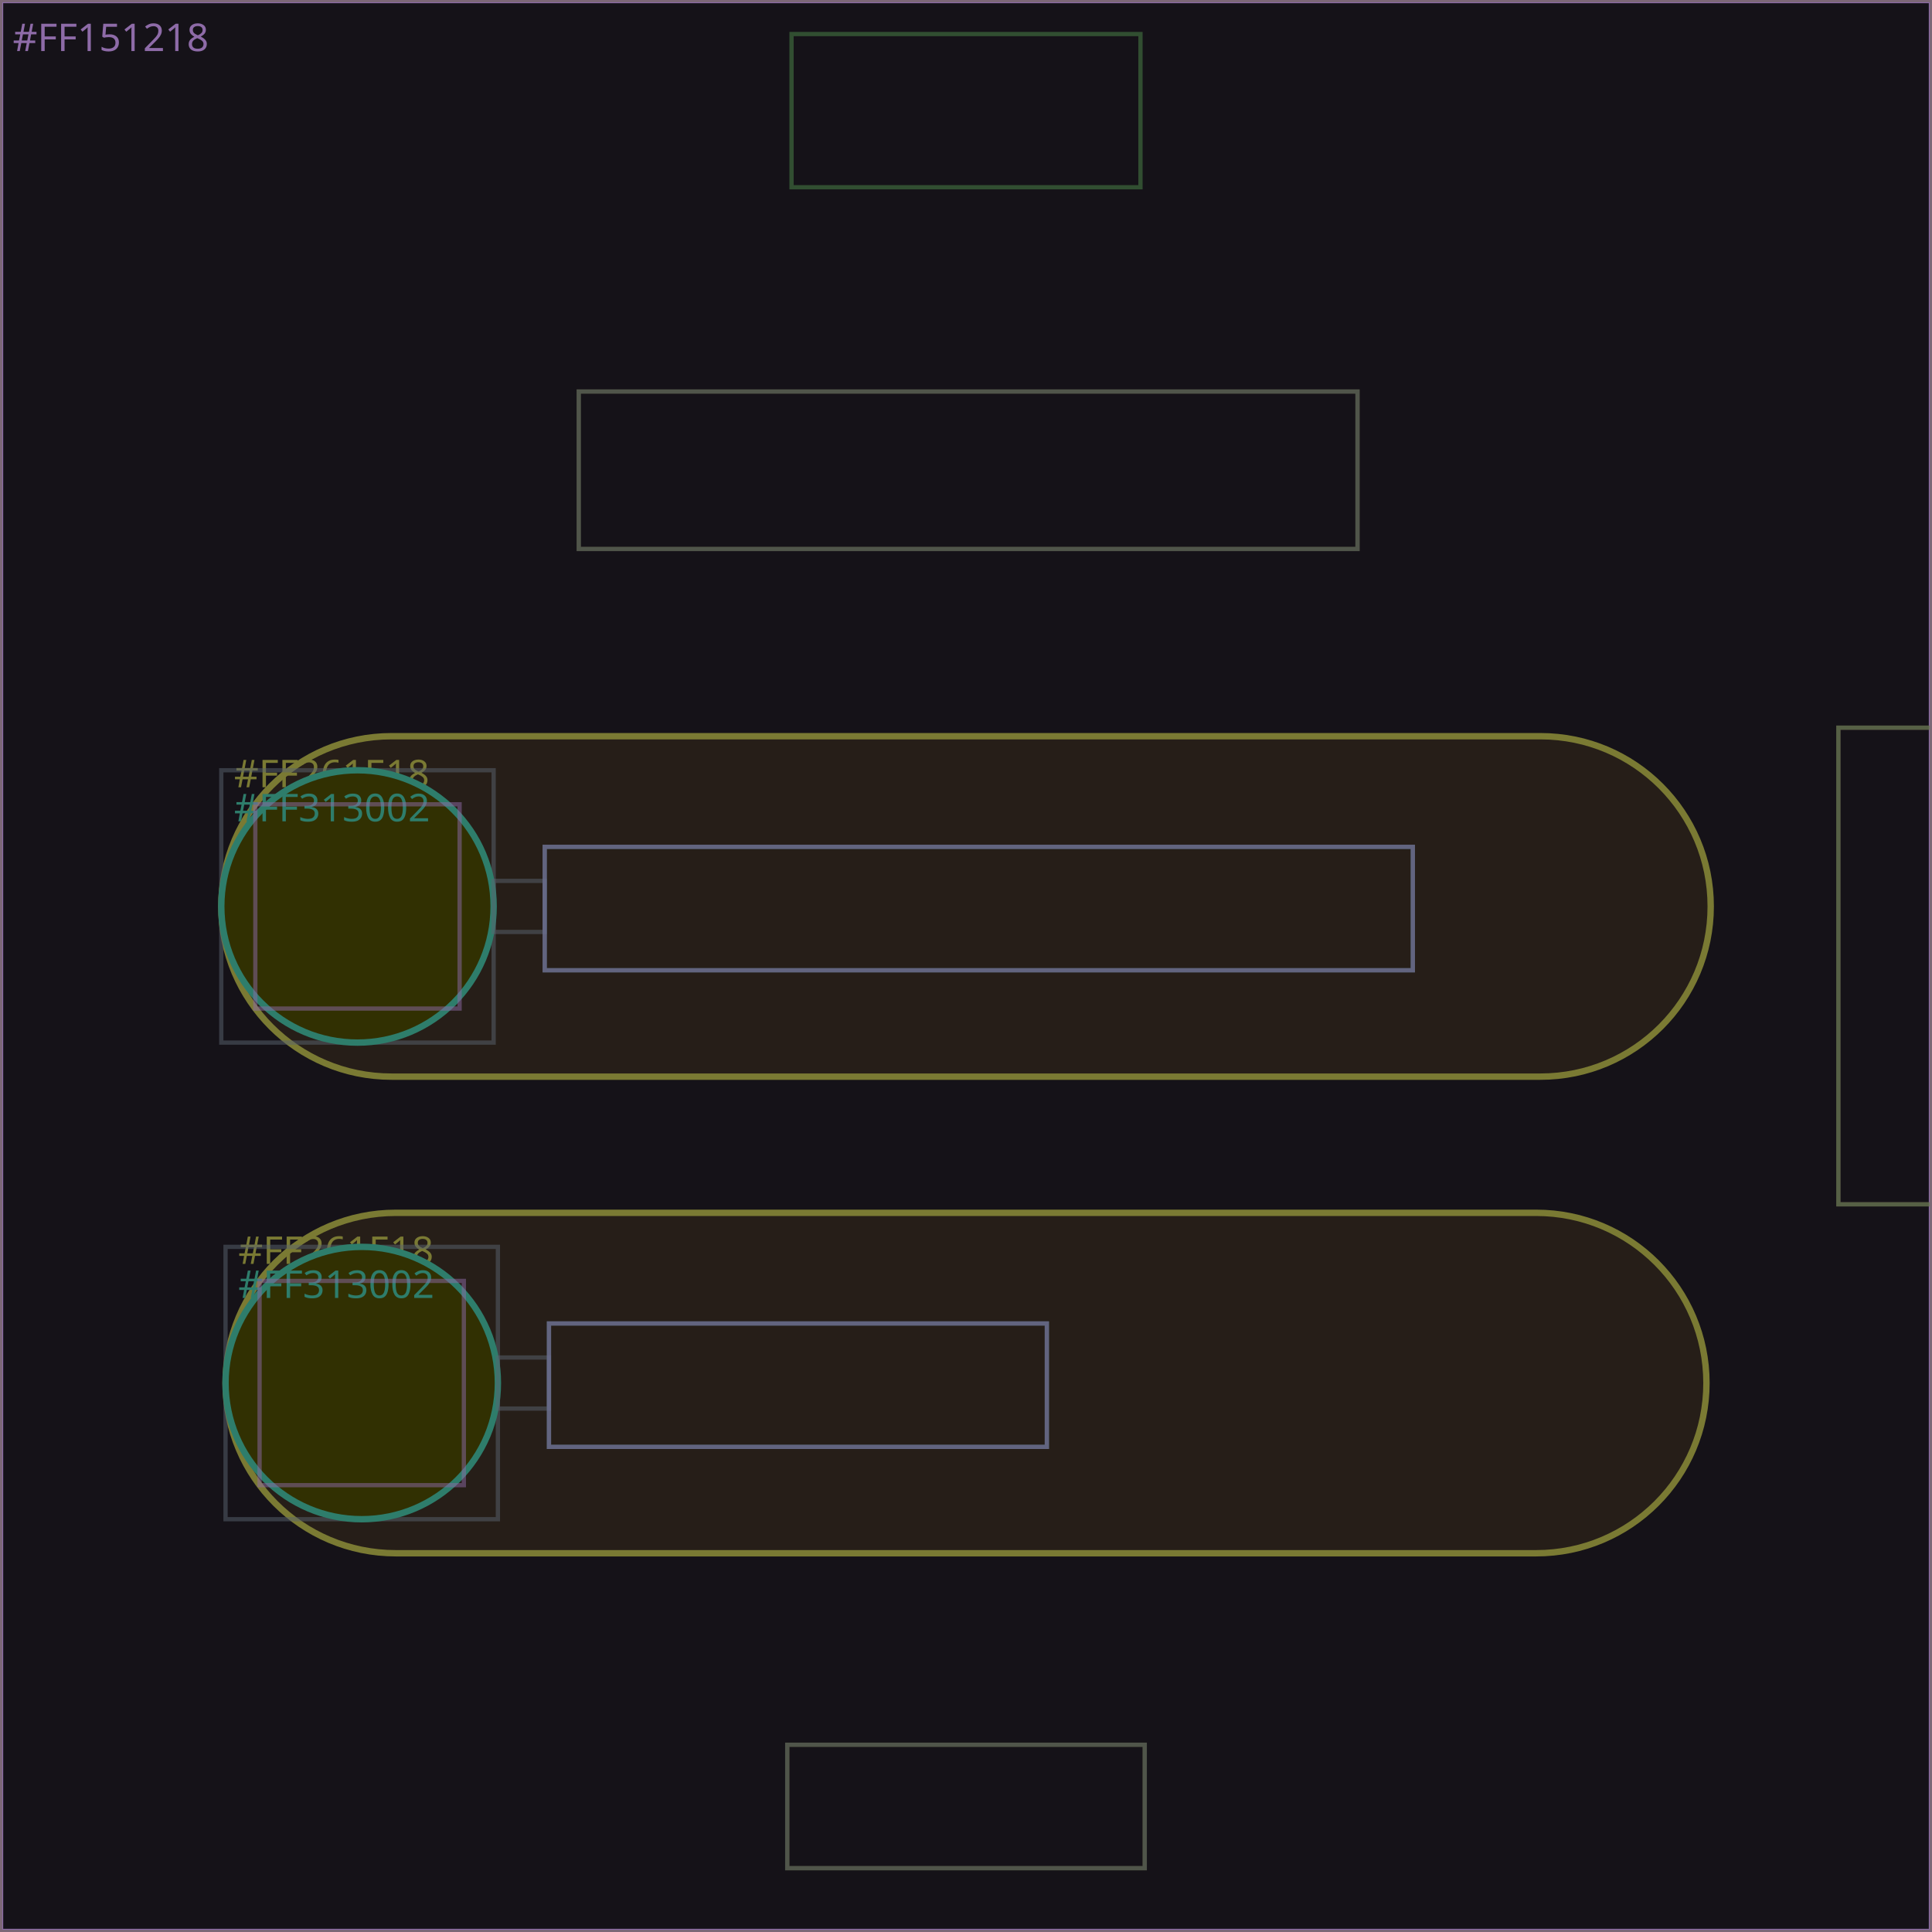
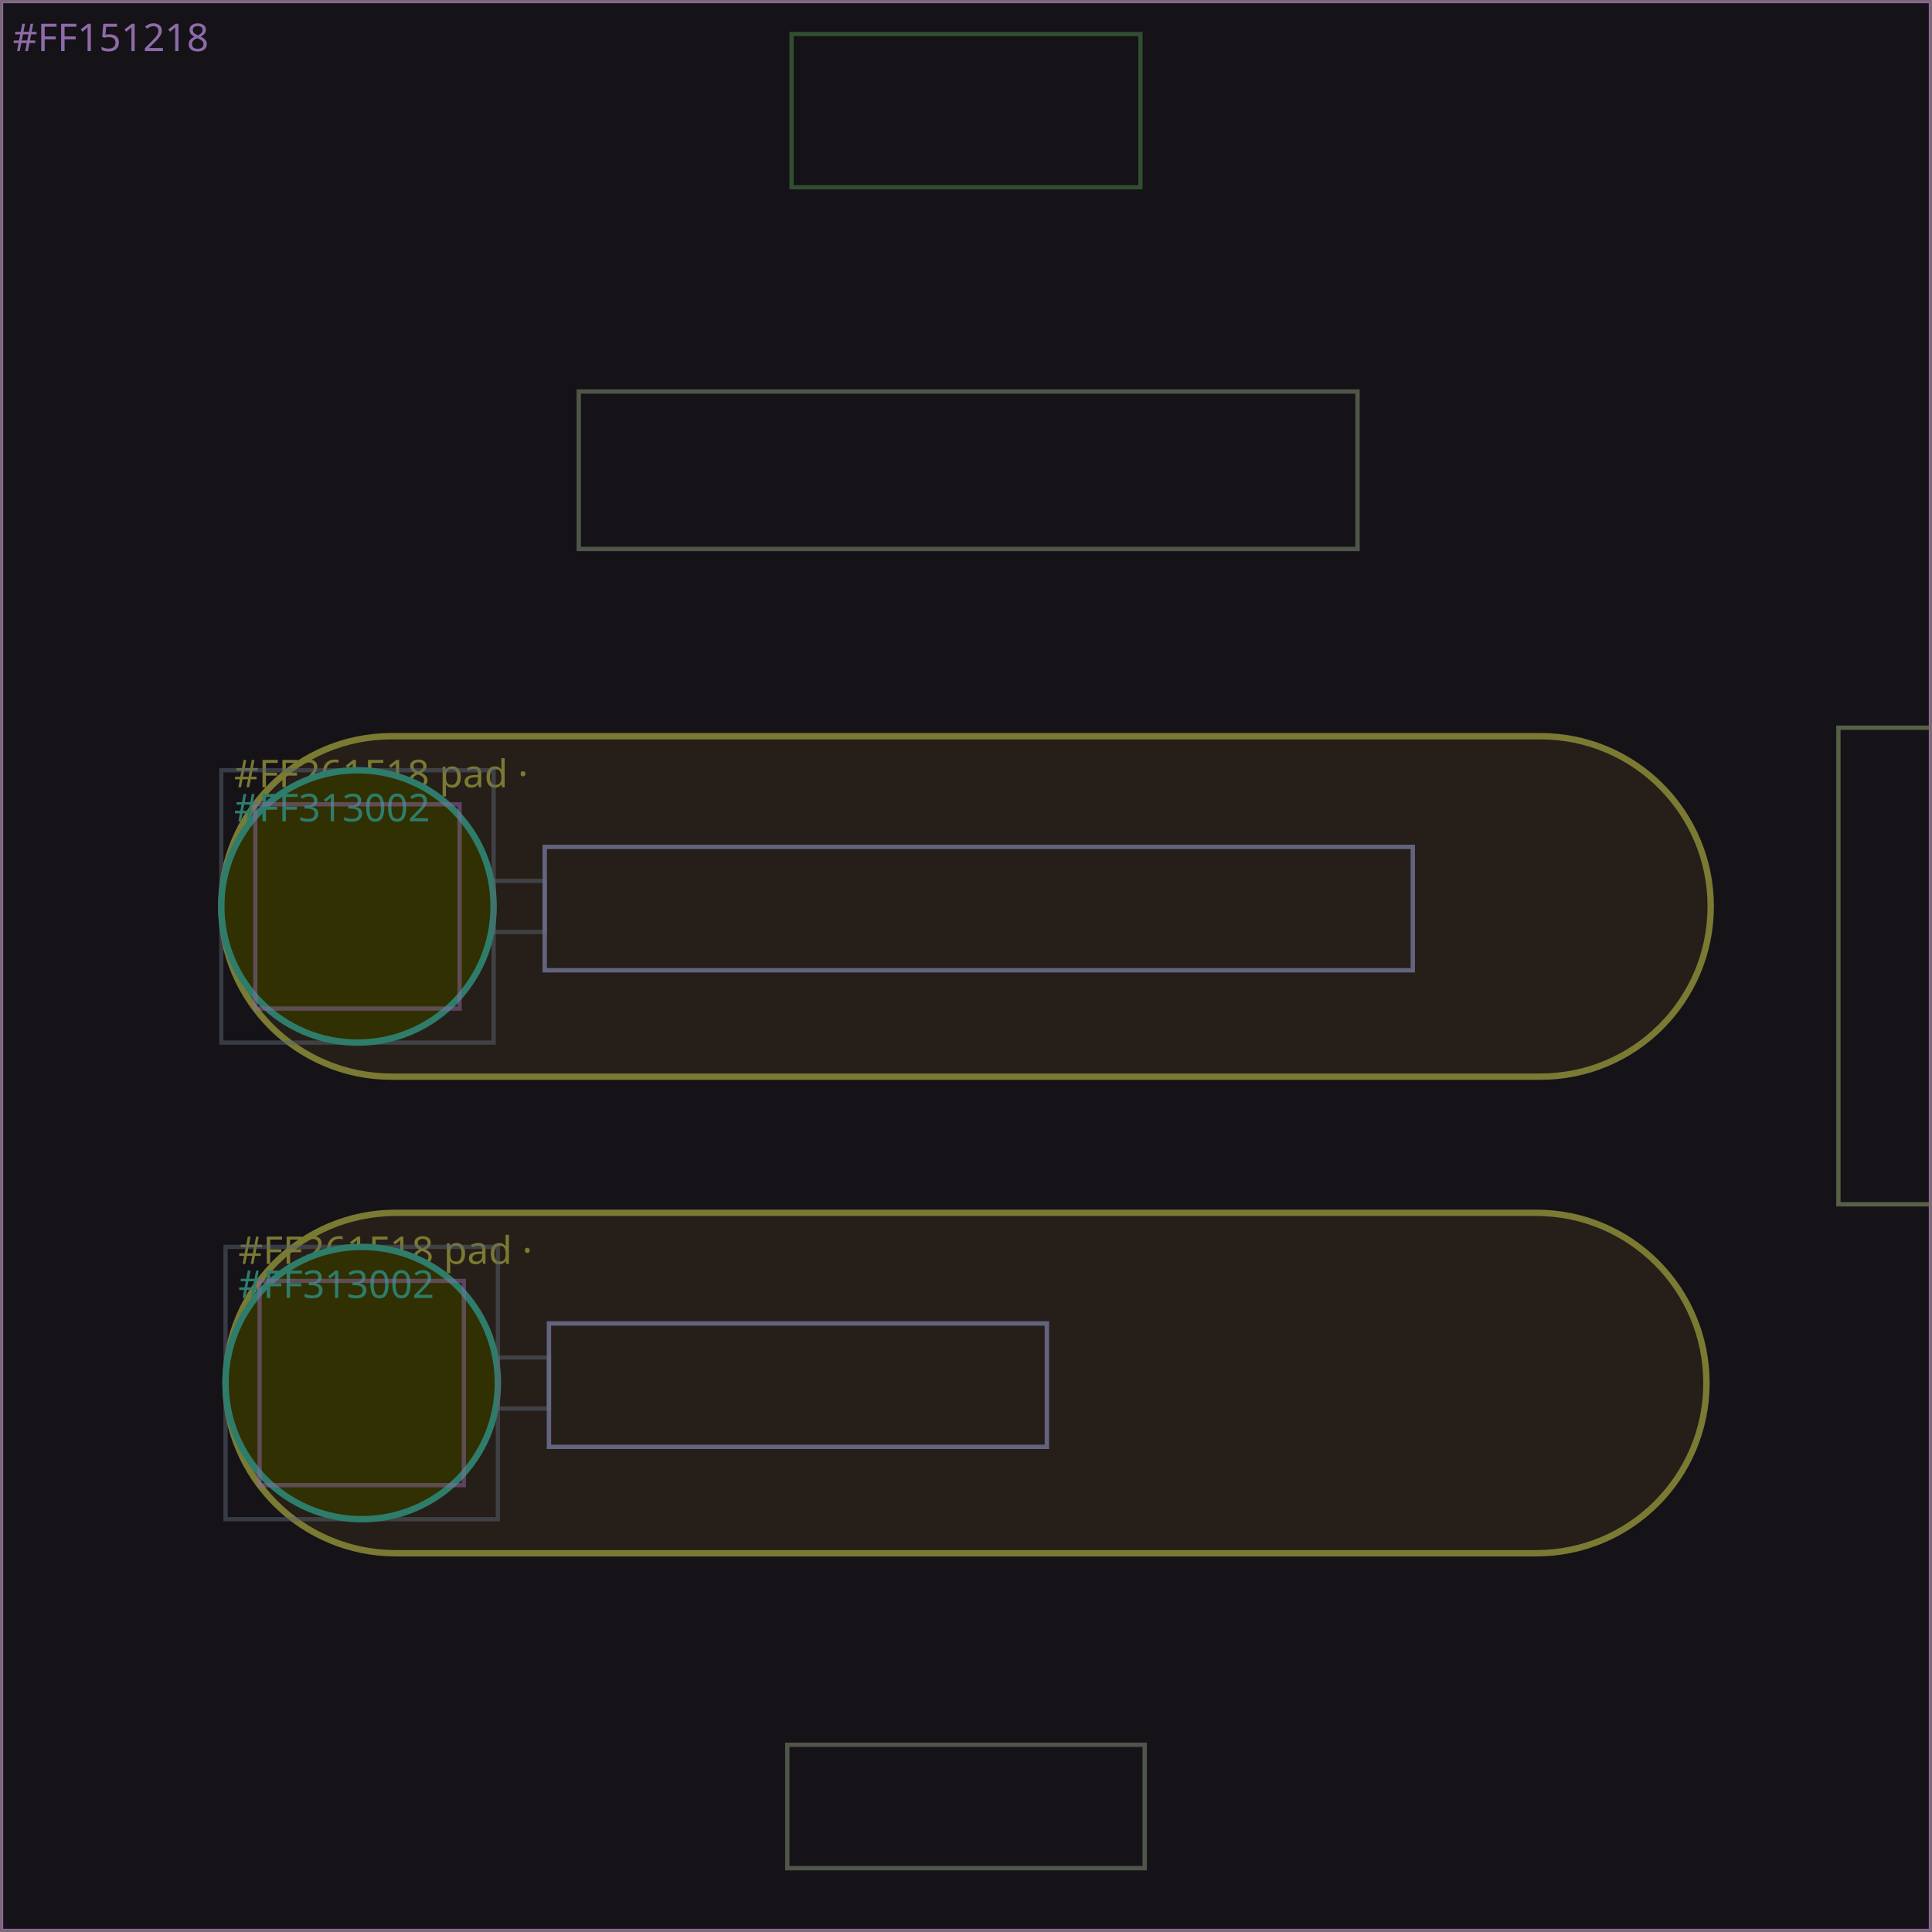
<svg xmlns="http://www.w3.org/2000/svg" viewBox="0 0 454 454" width="454" height="454" role="img" aria-label="Library/Screen layout wireframe">
  <rect width="454" height="454" fill="#ffffff" />
  <g>
    <rect x="0" y="0" width="454" height="454" fill="none" fill-opacity="0" stroke="#5B6470" stroke-width="1" stroke-opacity="0.5" />
  </g>
  <g>
    <rect x="0" y="0" width="454" height="454" fill="none" fill-opacity="0" stroke="#2E7D6B" stroke-width="1" stroke-opacity="0.5" />
  </g>
  <g>
    <rect x="0" y="0" width="454" height="454" fill="#151218" fill-opacity="1" stroke="#8E6BA8" stroke-width="1.5" stroke-opacity="1" />
    <text x="3" y="12" font-family="system-ui, sans-serif" font-size="9" fill="#8E6BA8">#FF151218</text>
  </g>
  <g>
    <rect x="0" y="0" width="454" height="454" fill="none" fill-opacity="0" stroke="#B0813B" stroke-width="1" stroke-opacity="0.5" />
  </g>
  <g>
    <rect x="0" y="0" width="454" height="454" fill="none" fill-opacity="0" stroke="#3B72A8" stroke-width="1" stroke-opacity="0.5" />
  </g>
  <g>
    <rect x="0" y="0" width="454" height="454" fill="none" fill-opacity="0" stroke="#A85B6B" stroke-width="1" stroke-opacity="0.5" />
  </g>
  <g>
    <rect x="0" y="0" width="454" height="454" fill="none" fill-opacity="0" stroke="#4F8A4A" stroke-width="1" stroke-opacity="0.5" />
  </g>
  <g>
    <rect x="136" y="92" width="183" height="37" fill="none" fill-opacity="0" stroke="#7A7A33" stroke-width="1" stroke-opacity="0.5" />
  </g>
  <g>
    <rect x="136" y="92" width="183" height="37" fill="none" fill-opacity="0" stroke="#5B6470" stroke-width="1" stroke-opacity="0.5" />
  </g>
  <g>
    <path d="M92,173 H362 A40,40 0 0 1 402,213 V213 A40,40 0 0 1 362,253 H92 A40,40 0 0 1 52,213 V213 A40,40 0 0 1 92,173 Z" fill="#261E18" fill-opacity="1" stroke="#7A7A33" stroke-width="1.5" stroke-opacity="1" />
-     <text x="55" y="185" font-family="system-ui, sans-serif" font-size="9" fill="#7A7A33">#FF261E18</text>
+     <text x="55" y="185" font-family="system-ui, sans-serif" font-size="9" fill="#7A7A33">#FF261E18  pad ·</text>
  </g>
  <g>
    <rect x="52" y="181" width="64" height="64" fill="none" fill-opacity="0" stroke="#5B6470" stroke-width="1" stroke-opacity="0.5" />
  </g>
  <g>
    <path d="M84,181 H84 A32,32 0 0 1 116,213 V213 A32,32 0 0 1 84,245 H84 A32,32 0 0 1 52,213 V213 A32,32 0 0 1 84,181 Z" fill="#313002" fill-opacity="1" stroke="#2E7D6B" stroke-width="1.5" stroke-opacity="1" />
    <text x="55" y="193" font-family="system-ui, sans-serif" font-size="9" fill="#2E7D6B">#FF313002</text>
  </g>
  <g>
    <rect x="60" y="189" width="48" height="48" fill="none" fill-opacity="0" stroke="#8E6BA8" stroke-width="1" stroke-opacity="0.5" />
  </g>
  <g>
    <rect x="116" y="207" width="12" height="12" fill="none" fill-opacity="0" stroke="#5B6470" stroke-width="1" stroke-opacity="0.5" />
  </g>
  <g>
    <rect x="128" y="199" width="204" height="29" fill="none" fill-opacity="0" stroke="#5B6470" stroke-width="1" stroke-opacity="0.5" />
  </g>
  <g>
    <rect x="128" y="199" width="204" height="29" fill="none" fill-opacity="0" stroke="#2E7D6B" stroke-width="1" stroke-opacity="0.5" />
  </g>
  <g>
    <rect x="128" y="199" width="204" height="29" fill="none" fill-opacity="0" stroke="#8E6BA8" stroke-width="1" stroke-opacity="0.5" />
  </g>
  <g>
    <path d="M93,285 H361 A40,40 0 0 1 401,325 V325 A40,40 0 0 1 361,365 H93 A40,40 0 0 1 53,325 V325 A40,40 0 0 1 93,285 Z" fill="#261E18" fill-opacity="1" stroke="#7A7A33" stroke-width="1.5" stroke-opacity="1" />
-     <text x="56" y="297" font-family="system-ui, sans-serif" font-size="9" fill="#7A7A33">#FF261E18</text>
+     <text x="56" y="297" font-family="system-ui, sans-serif" font-size="9" fill="#7A7A33">#FF261E18  pad ·</text>
  </g>
  <g>
    <rect x="53" y="293" width="64" height="64" fill="none" fill-opacity="0" stroke="#5B6470" stroke-width="1" stroke-opacity="0.5" />
  </g>
  <g>
    <path d="M85,293 H85 A32,32 0 0 1 117,325 V325 A32,32 0 0 1 85,357 H85 A32,32 0 0 1 53,325 V325 A32,32 0 0 1 85,293 Z" fill="#313002" fill-opacity="1" stroke="#2E7D6B" stroke-width="1.5" stroke-opacity="1" />
    <text x="56" y="305" font-family="system-ui, sans-serif" font-size="9" fill="#2E7D6B">#FF313002</text>
  </g>
  <g>
    <rect x="61" y="301" width="48" height="48" fill="none" fill-opacity="0" stroke="#8E6BA8" stroke-width="1" stroke-opacity="0.5" />
  </g>
  <g>
    <rect x="117" y="319" width="12" height="12" fill="none" fill-opacity="0" stroke="#5B6470" stroke-width="1" stroke-opacity="0.5" />
  </g>
  <g>
    <rect x="129" y="311" width="117" height="29" fill="none" fill-opacity="0" stroke="#5B6470" stroke-width="1" stroke-opacity="0.5" />
  </g>
  <g>
    <rect x="129" y="311" width="117" height="29" fill="none" fill-opacity="0" stroke="#2E7D6B" stroke-width="1" stroke-opacity="0.5" />
  </g>
  <g>
    <rect x="129" y="311" width="117" height="29" fill="none" fill-opacity="0" stroke="#8E6BA8" stroke-width="1" stroke-opacity="0.5" />
  </g>
  <g>
    <rect x="185" y="410" width="84" height="29" fill="none" fill-opacity="0" stroke="#7A7A33" stroke-width="1" stroke-opacity="0.5" />
  </g>
  <g>
    <rect x="185" y="410" width="84" height="29" fill="none" fill-opacity="0" stroke="#5B6470" stroke-width="1" stroke-opacity="0.5" />
  </g>
  <g>
    <rect x="432" y="171" width="22" height="112" fill="none" fill-opacity="0" stroke="#A85B6B" stroke-width="1" stroke-opacity="0.5" />
  </g>
  <g>
    <rect x="432" y="171" width="22" height="112" fill="none" fill-opacity="0" stroke="#4F8A4A" stroke-width="1" stroke-opacity="0.5" />
  </g>
  <g>
    <rect x="0" y="0" width="454" height="454" fill="none" fill-opacity="0" stroke="#3B72A8" stroke-width="1" stroke-opacity="0.5" />
  </g>
  <g>
    <rect x="0" y="0" width="454" height="454" fill="none" fill-opacity="0" stroke="#A85B6B" stroke-width="1" stroke-opacity="0.5" />
  </g>
  <g>
    <rect x="186" y="8" width="82" height="36" fill="none" fill-opacity="0" stroke="#4F8A4A" stroke-width="1" stroke-opacity="0.5" />
  </g>
</svg>
